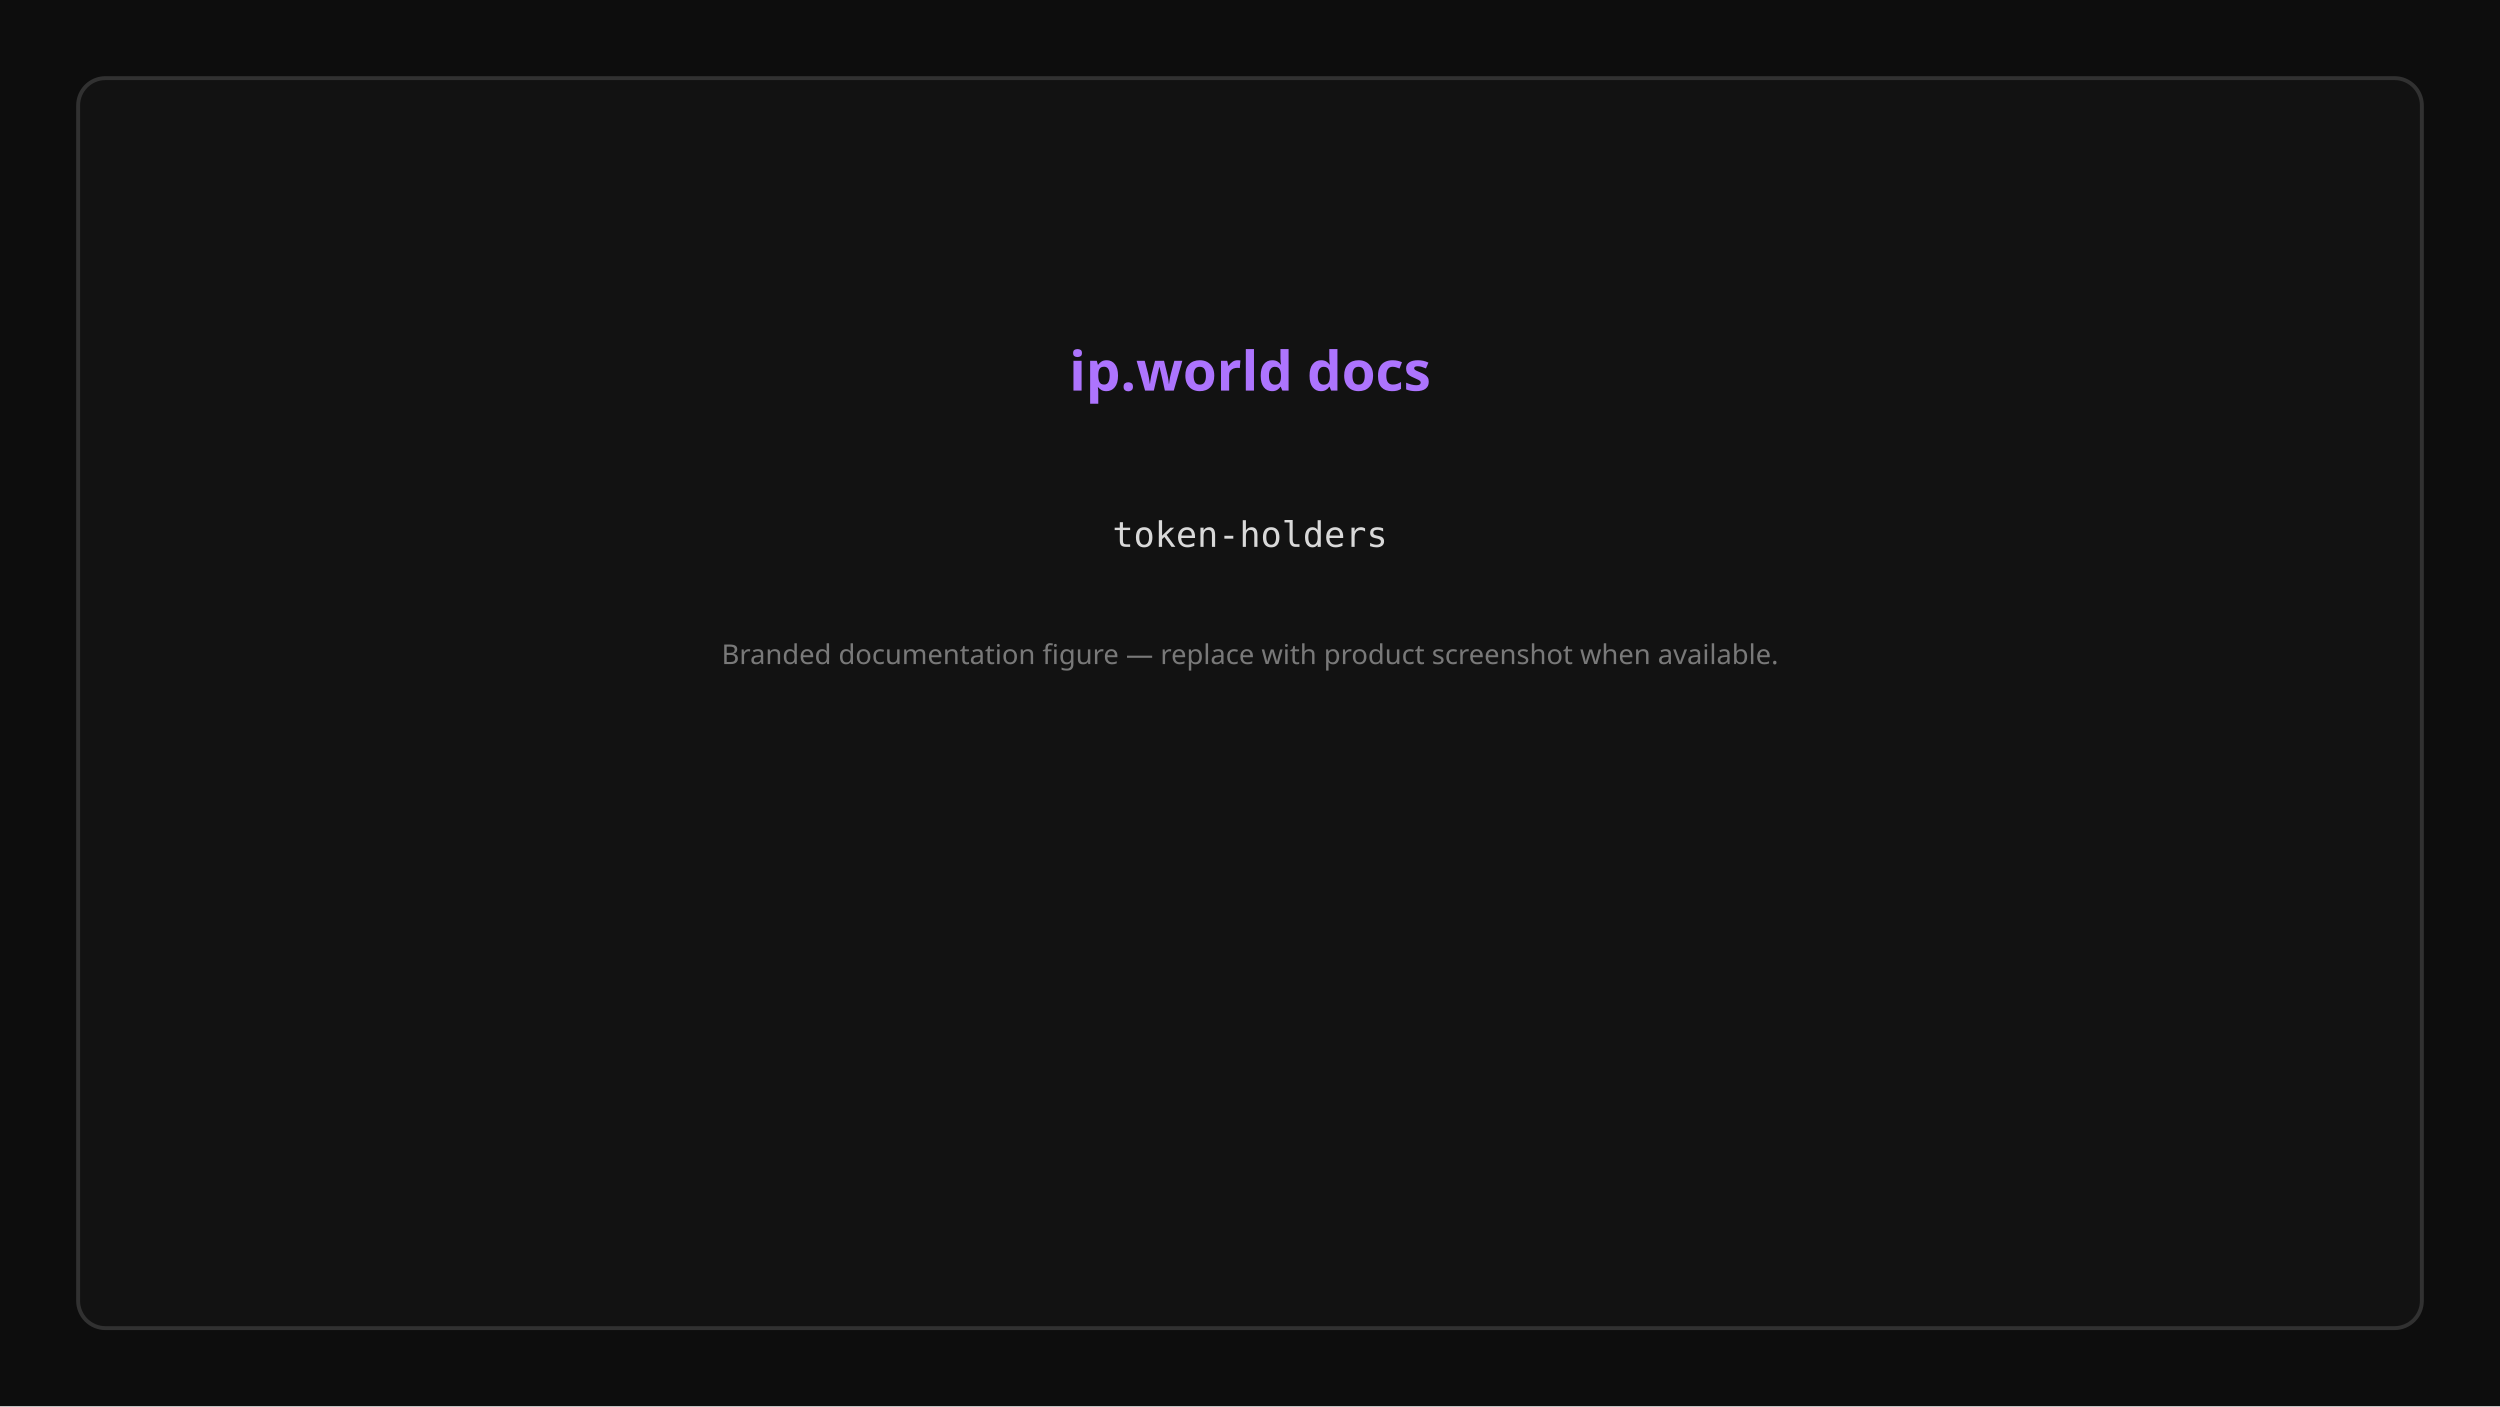
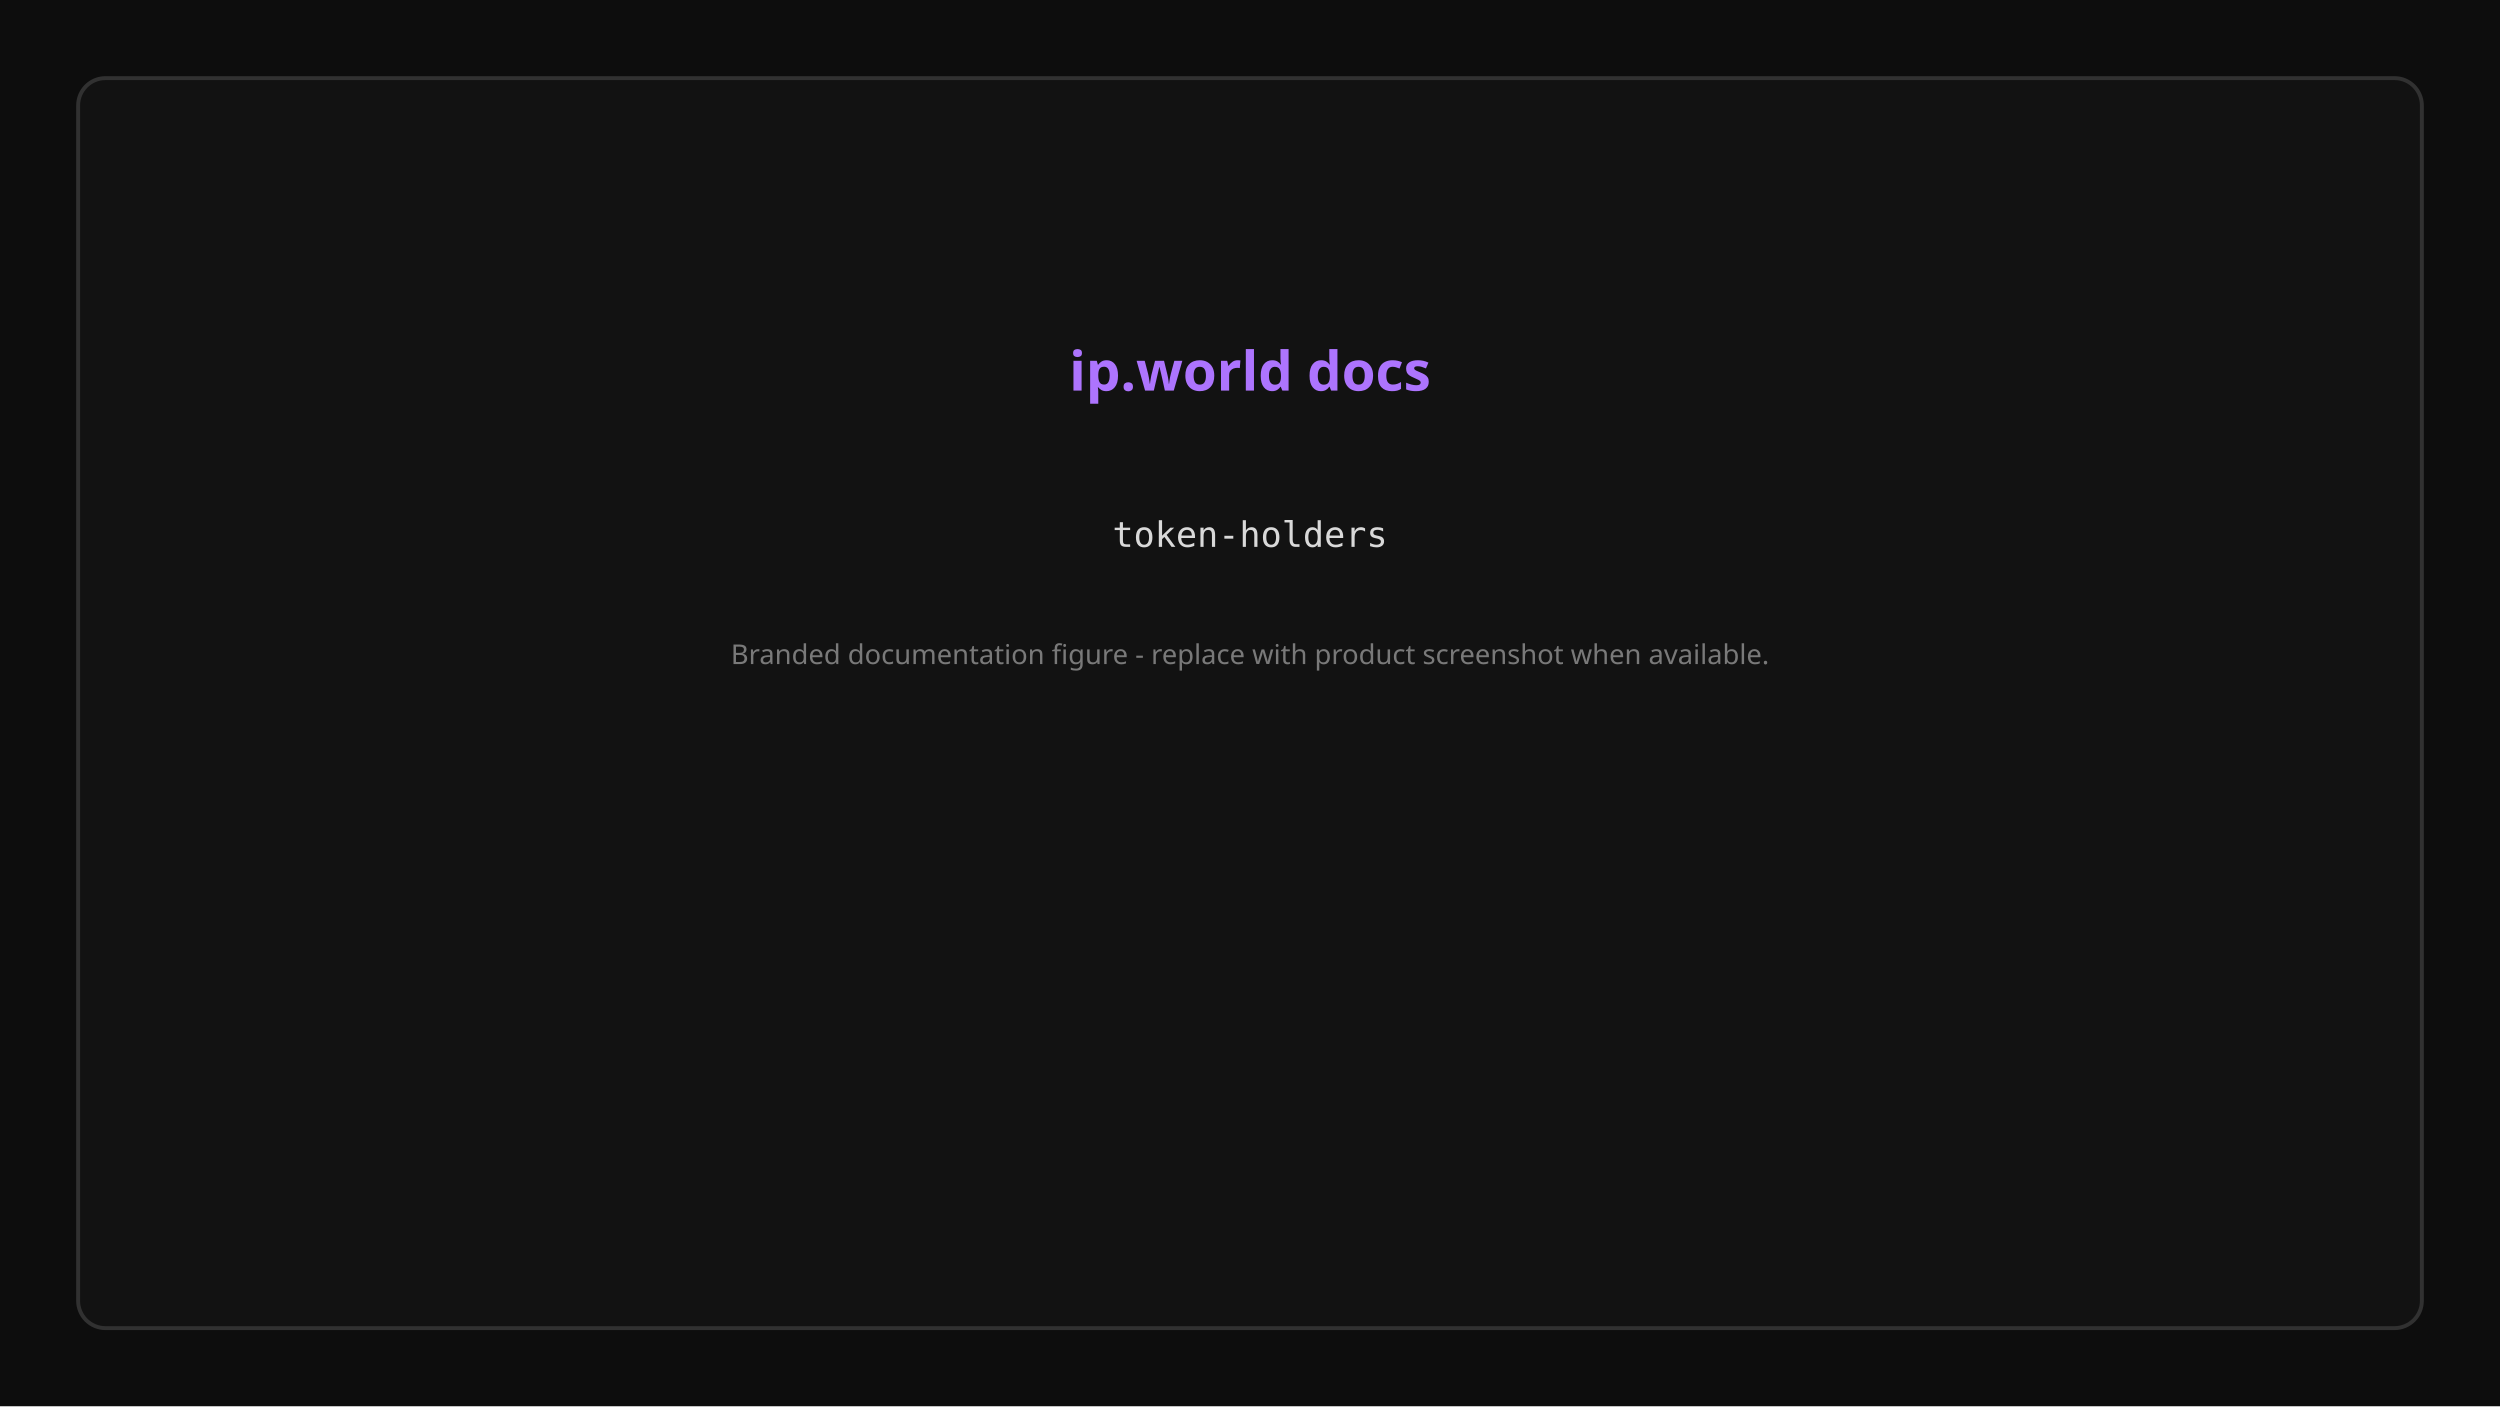
<svg xmlns="http://www.w3.org/2000/svg" width="1280" height="720" viewBox="0 0 1280 720">
  <rect width="1280" height="720" fill="#0d0d0d" />
  <rect x="40" y="40" width="1200" height="640" rx="14" fill="#121212" stroke="#313131" stroke-width="2" />
  <text x="640" y="200" text-anchor="middle" fill="#ad74fe" font-family="ui-sans-serif,system-ui,sans-serif" font-size="28" font-weight="600">ip.world docs</text>
  <text id="label" x="640" y="280" text-anchor="middle" fill="#d9d9d9" font-family="ui-monospace,monospace" font-size="18">token-holders</text>
-   <text x="640" y="340" text-anchor="middle" fill="#797979" font-family="ui-sans-serif,system-ui,sans-serif" font-size="14">Branded documentation figure — replace with product screenshot when available.</text>
+   <text x="640" y="340" text-anchor="middle" fill="#797979" font-family="ui-sans-serif,system-ui,sans-serif" font-size="14">Branded documentation figure - replace with product screenshot when available.</text>
</svg>
